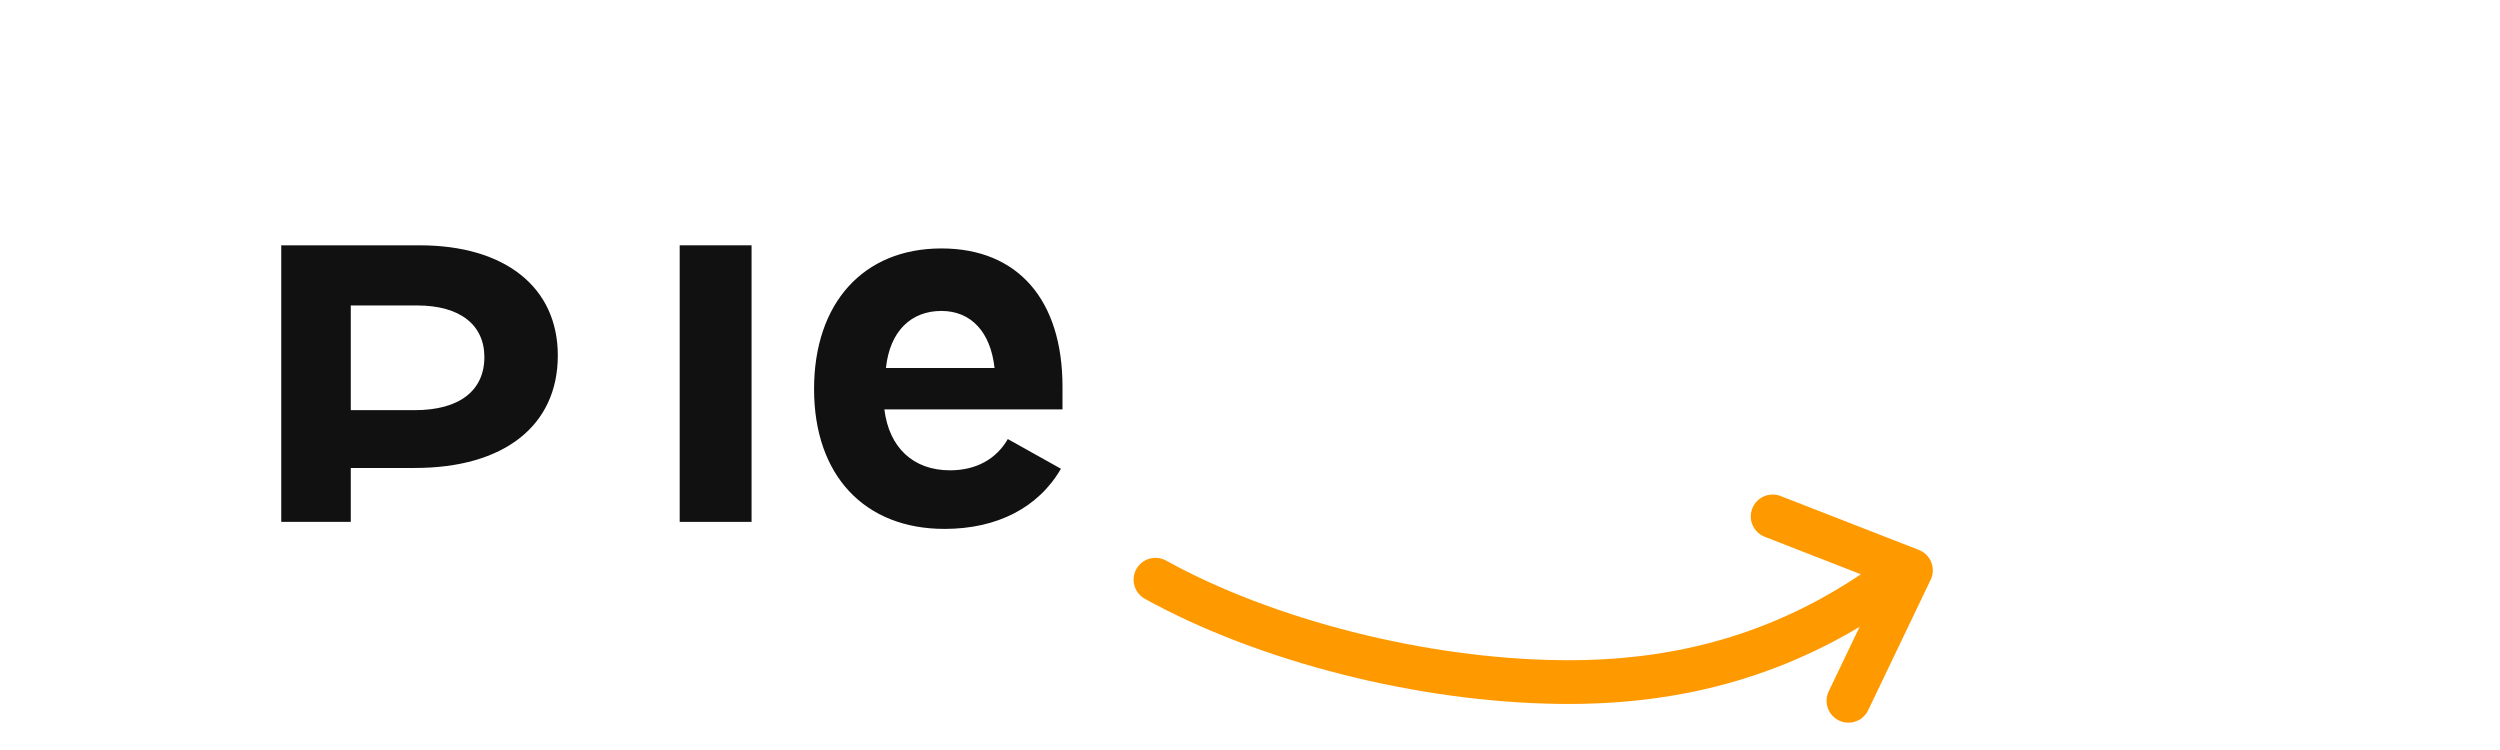
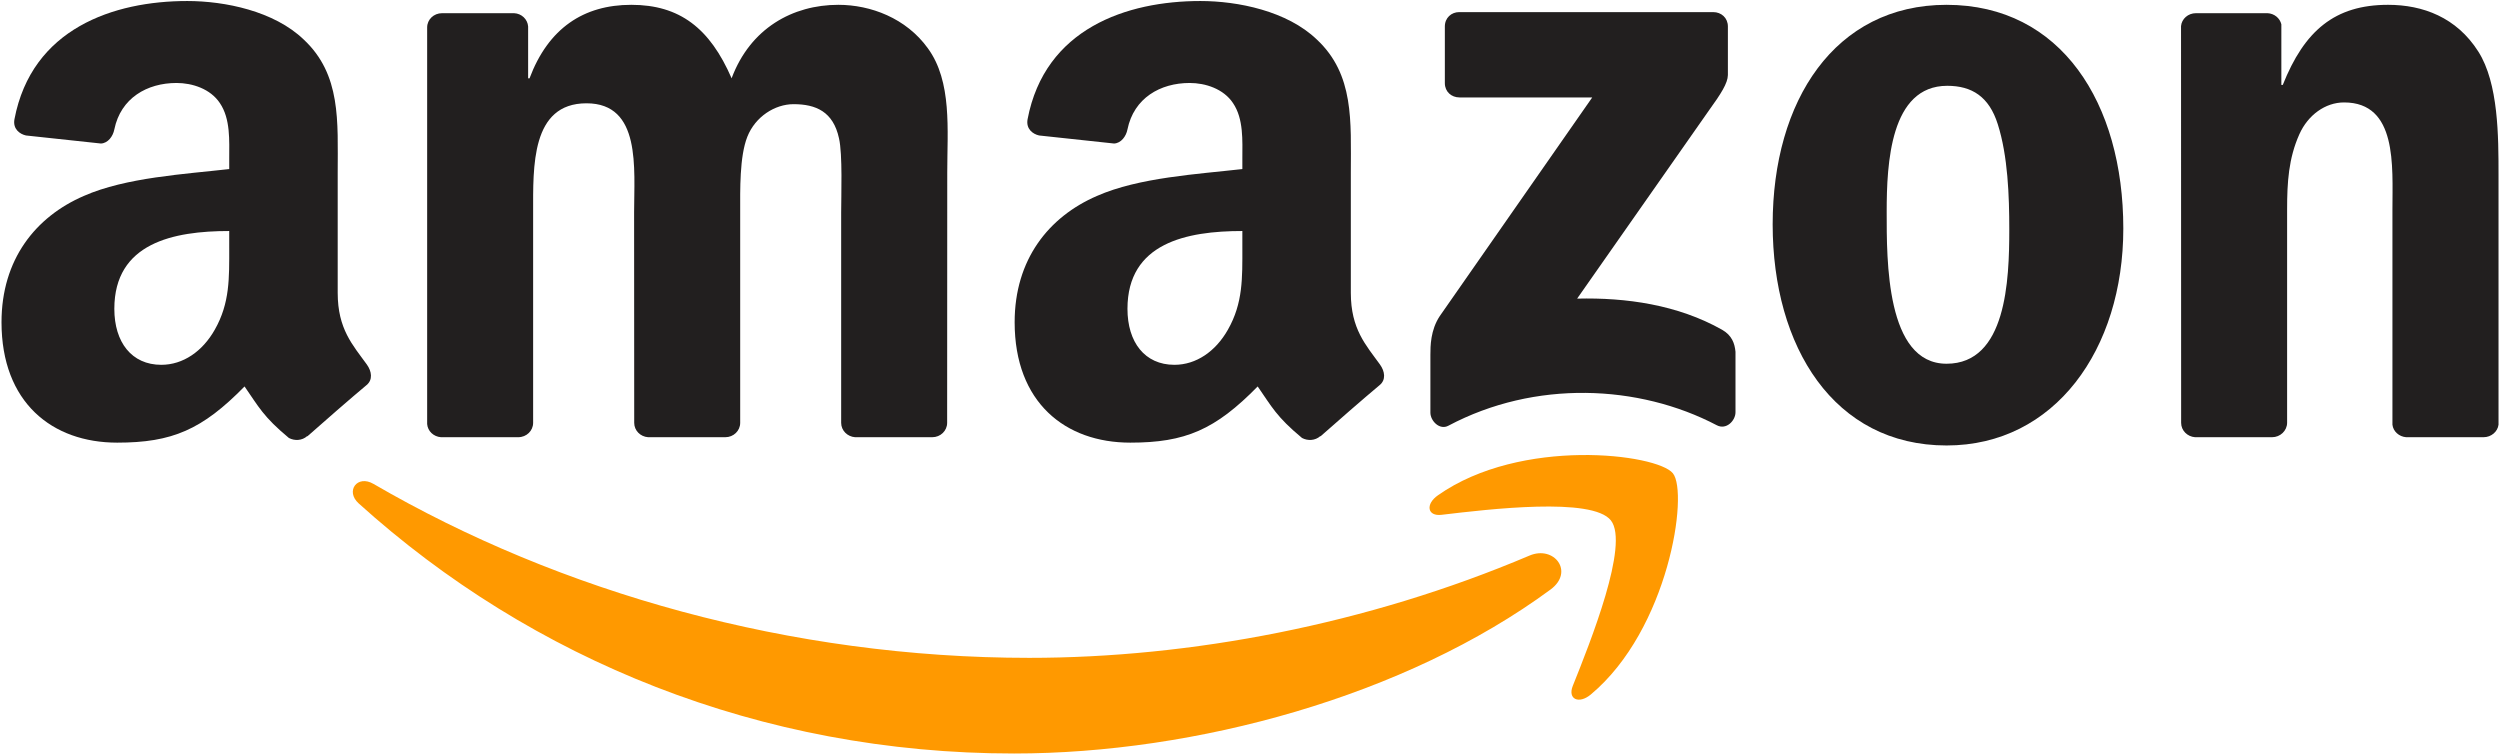
- <svg xmlns="http://www.w3.org/2000/svg" width="320" height="96" viewBox="0 0 320 96" fill="none">
-   <path d="M36 66.8V31.4h17.7c11 0 17.7 5.4 17.7 14.1 0 9-6.9 14.4-18.3 14.4h-8.2v6.9H36Zm8.9-14.3h8.2c5.7 0 8.9-2.5 8.9-6.8 0-4.1-3.1-6.6-8.6-6.6h-8.5v13.4Z" fill="#111111" />
-   <path d="M87 66.8V31.4h9.2v35.4H87Z" fill="#111111" />
-   <path d="M120.9 67.7c-10.2 0-16.7-6.8-16.7-17.9 0-11 6.3-18 16.3-18 9.8 0 15.5 6.6 15.5 17.7v2.9h-22.8c.6 4.9 3.7 7.8 8.4 7.8 3.3 0 5.9-1.4 7.4-4l6.8 3.8c-2.9 5-8.2 7.7-14.9 7.7Zm-7.5-20.6h13.9c-.5-4.6-3-7.3-6.8-7.3-3.9 0-6.6 2.6-7.1 7.3Z" fill="#111111" />
-   <path d="M147.9 74.2c14.1 7.8 34.1 12.9 51.8 13.1 15.5.2 28.6-3.7 40.4-11.7" stroke="#FF9900" stroke-width="5.6" stroke-linecap="round" />
-   <path d="m226.9 66.1 17.7 6.9-8 16.7" stroke="#FF9900" stroke-width="5.6" stroke-linecap="round" stroke-linejoin="round" />
+ <svg xmlns="http://www.w3.org/2000/svg" xmlns:xlink="http://www.w3.org/1999/xlink" version="1.1" width="603" height="182" style="fill:#221f1f" id="svg1936">
+   <path d="m 374.006,142.184 c -34.999,25.797 -85.729,39.561 -129.406,39.561 -61.243,0 -116.377,-22.651 -158.088,-60.325 -3.277,-2.963 -0.341,-7 3.592,-4.693 45.014,26.191 100.673,41.947 158.166,41.947 38.775,0 81.43,-8.022 120.65,-24.67 5.925,-2.517 10.88,3.88 5.086,8.18" id="path8" style="fill:#ff9900" />
+   <path d="m 388.557,125.536 c -4.457,-5.715 -29.573,-2.7 -40.846,-1.363 -3.434,0.419 -3.959,-2.569 -0.865,-4.719 20.003,-14.078 52.827,-10.015 56.655,-5.296 3.828,4.745 -0.996,37.647 -19.794,53.351 -2.884,2.412 -5.637,1.127 -4.352,-2.071 4.221,-10.539 13.685,-34.161 9.202,-39.902" id="path10" style="fill:#ff9900" />
+   <path d="M 348.497,20.066 V 6.381 c 0,-2.071 1.573,-3.461 3.461,-3.461 h 61.269 c 1.966,0 3.539,1.416 3.539,3.461 v 11.719 c -0.026,1.966 -1.678,4.536 -4.614,8.599 l -31.749,45.329 c 11.798,-0.288 24.251,1.468 34.947,7.498 2.412,1.363 3.067,3.356 3.251,5.322 V 99.451 c 0,1.992 -2.202,4.326 -4.509,3.12 -18.85,-9.884 -43.887,-10.959 -64.729,0.105 -2.124,1.154 -4.352,-1.154 -4.352,-3.146 V 85.661 c 0,-2.228 0.026,-6.03 2.255,-9.412 l 36.782,-52.748 h -32.011 c -1.966,0 -3.539,-1.389 -3.539,-3.434" id="path12" />
+   <path d="m 124.999,105.454 h -18.64 c -1.783,-0.131 -3.198,-1.468 -3.33,-3.172 V 6.617 c 0,-1.914 1.599,-3.434 3.592,-3.434 h 17.382 c 1.809,0.079 3.251,1.468 3.382,3.198 v 12.505 h 0.341 c 4.536,-12.086 13.056,-17.723 24.539,-17.723 11.666,0 18.955,5.637 24.198,17.723 4.509,-12.086 14.76,-17.723 25.745,-17.723 7.813,0 16.359,3.225 21.576,10.461 5.899,8.049 4.693,19.741 4.693,29.992 l -0.026,60.377 c 0,1.914 -1.599,3.461 -3.592,3.461 h -18.614 c -1.861,-0.131 -3.356,-1.625 -3.356,-3.461 V 51.29 c 0,-4.037 0.367,-14.105 -0.524,-17.932 -1.389,-6.423 -5.558,-8.232 -10.959,-8.232 -4.509,0 -9.228,3.015 -11.142,7.839 -1.914,4.824 -1.73,12.899 -1.73,18.326 v 50.703 c 0,1.914 -1.599,3.461 -3.592,3.461 h -18.614 c -1.888,-0.131 -3.356,-1.625 -3.356,-3.461 L 152.946,51.29 c 0,-10.67 1.757,-26.374 -11.483,-26.374 -13.397,0 -12.872,15.311 -12.872,26.374 v 50.703 c 0,1.914 -1.599,3.461 -3.592,3.461" id="path14" />
+   <path d="m 469.514,1.164 c 27.659,0 42.629,23.752 42.629,53.954 0,29.179 -16.543,52.329 -42.629,52.329 -27.161,0 -41.947,-23.752 -41.947,-53.351 0,-29.782 14.97,-52.932 41.947,-52.932 m 0.157,19.532 c -13.738,0 -14.603,18.719 -14.603,30.385 0,11.693 -0.184,36.651 14.445,36.651 14.445,0 15.127,-20.135 15.127,-32.404 0,-8.075 -0.341,-17.723 -2.779,-25.378 -2.097,-6.659 -6.266,-9.255 -12.191,-9.255" id="path16" />
+   <path d="M 548.008,105.454 H 529.446 c -1.861,-0.131 -3.356,-1.625 -3.356,-3.461 l -0.026,-95.691 c 0.157,-1.757 1.704,-3.12 3.592,-3.12 h 17.277 c 1.625,0.079 2.962,1.18 3.33,2.674 v 14.629 h 0.341 c 5.217,-13.082 12.532,-19.322 25.404,-19.322 8.363,0 16.517,3.015 21.76,11.273 4.876,7.655 4.876,20.528 4.876,29.782 v 60.22 c -0.21,1.678 -1.757,3.015 -3.592,3.015 h -18.693 c -1.704,-0.131 -3.12,-1.389 -3.303,-3.015 V 50.478 c 0,-10.461 1.206,-25.771 -11.667,-25.771 -4.535,0 -8.704,3.041 -10.775,7.655 -2.622,5.846 -2.962,11.667 -2.962,18.116 v 51.516 c -0.026,1.914 -1.652,3.461 -3.644,3.461" id="path18" />
+   <use xlink:href="#path30" transform="translate(244.3672)" id="use28" />
+   <path d="M 55.288,59.758 V 55.721 c -13.475,0 -27.711,2.884 -27.711,18.771 0,8.049 4.168,13.502 11.326,13.502 5.243,0 9.936,-3.225 12.899,-8.468 3.67,-6.449 3.487,-12.505 3.487,-19.767 m 18.797,45.434 c -1.232,1.101 -3.015,1.18 -4.404,0.446 -6.187,-5.138 -7.288,-7.524 -10.696,-12.427 -10.225,10.434 -17.46,13.554 -30.726,13.554 -15.678,0 -27.895,-9.674 -27.895,-29.048 0,-15.127 8.206,-25.43 19.872,-30.464 10.12,-4.457 24.251,-5.243 35.052,-6.476 v -2.412 c 0,-4.431 0.341,-9.674 -2.255,-13.502 -2.281,-3.434 -6.633,-4.85 -10.461,-4.85 -7.105,0 -13.449,3.644 -14.996,11.195 -0.315,1.678 -1.547,3.33 -3.225,3.408 L 6.263,32.676 C 4.742,32.335 3.064,31.103 3.484,28.77 7.652,6.853 27.446,0.246 45.169,0.246 c 9.071,0 20.921,2.412 28.078,9.281 9.071,8.468 8.206,19.767 8.206,32.063 v 29.048 c 0,8.73 3.618,12.558 7.026,17.277 1.206,1.678 1.468,3.697 -0.052,4.955 -3.801,3.172 -10.565,9.071 -14.288,12.374 l -0.052,-0.052" id="path30" />
</svg>
